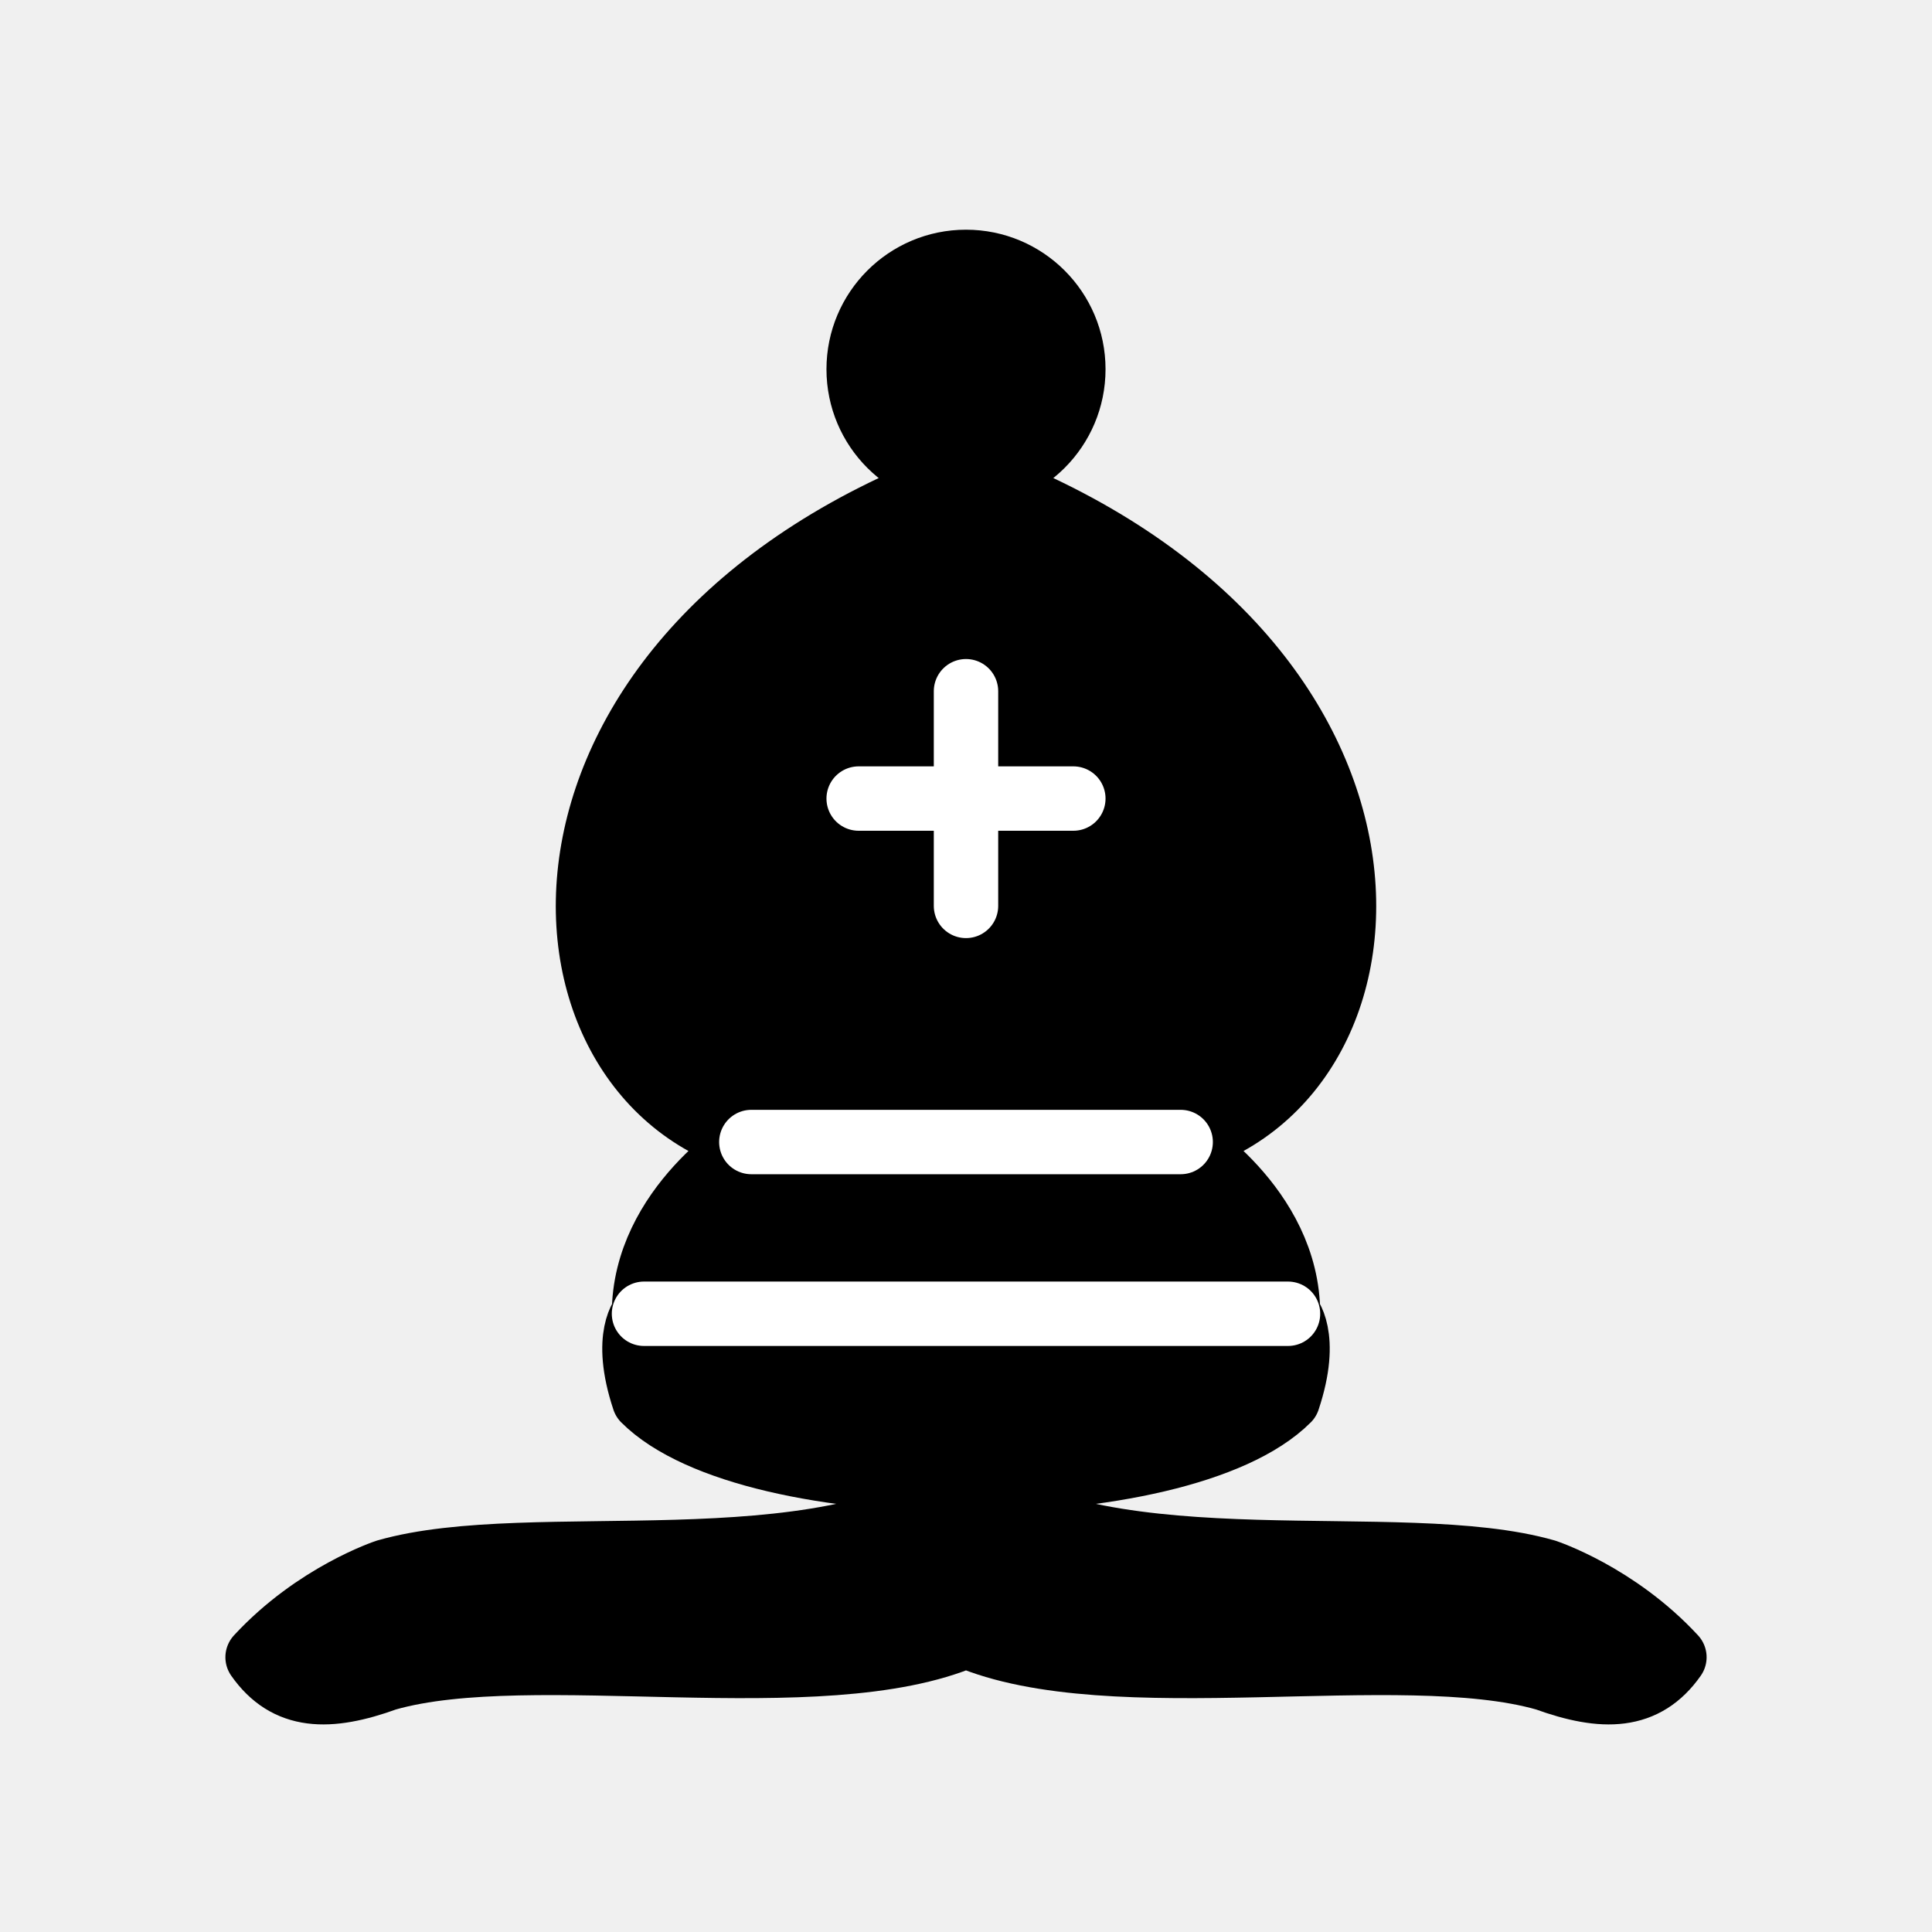
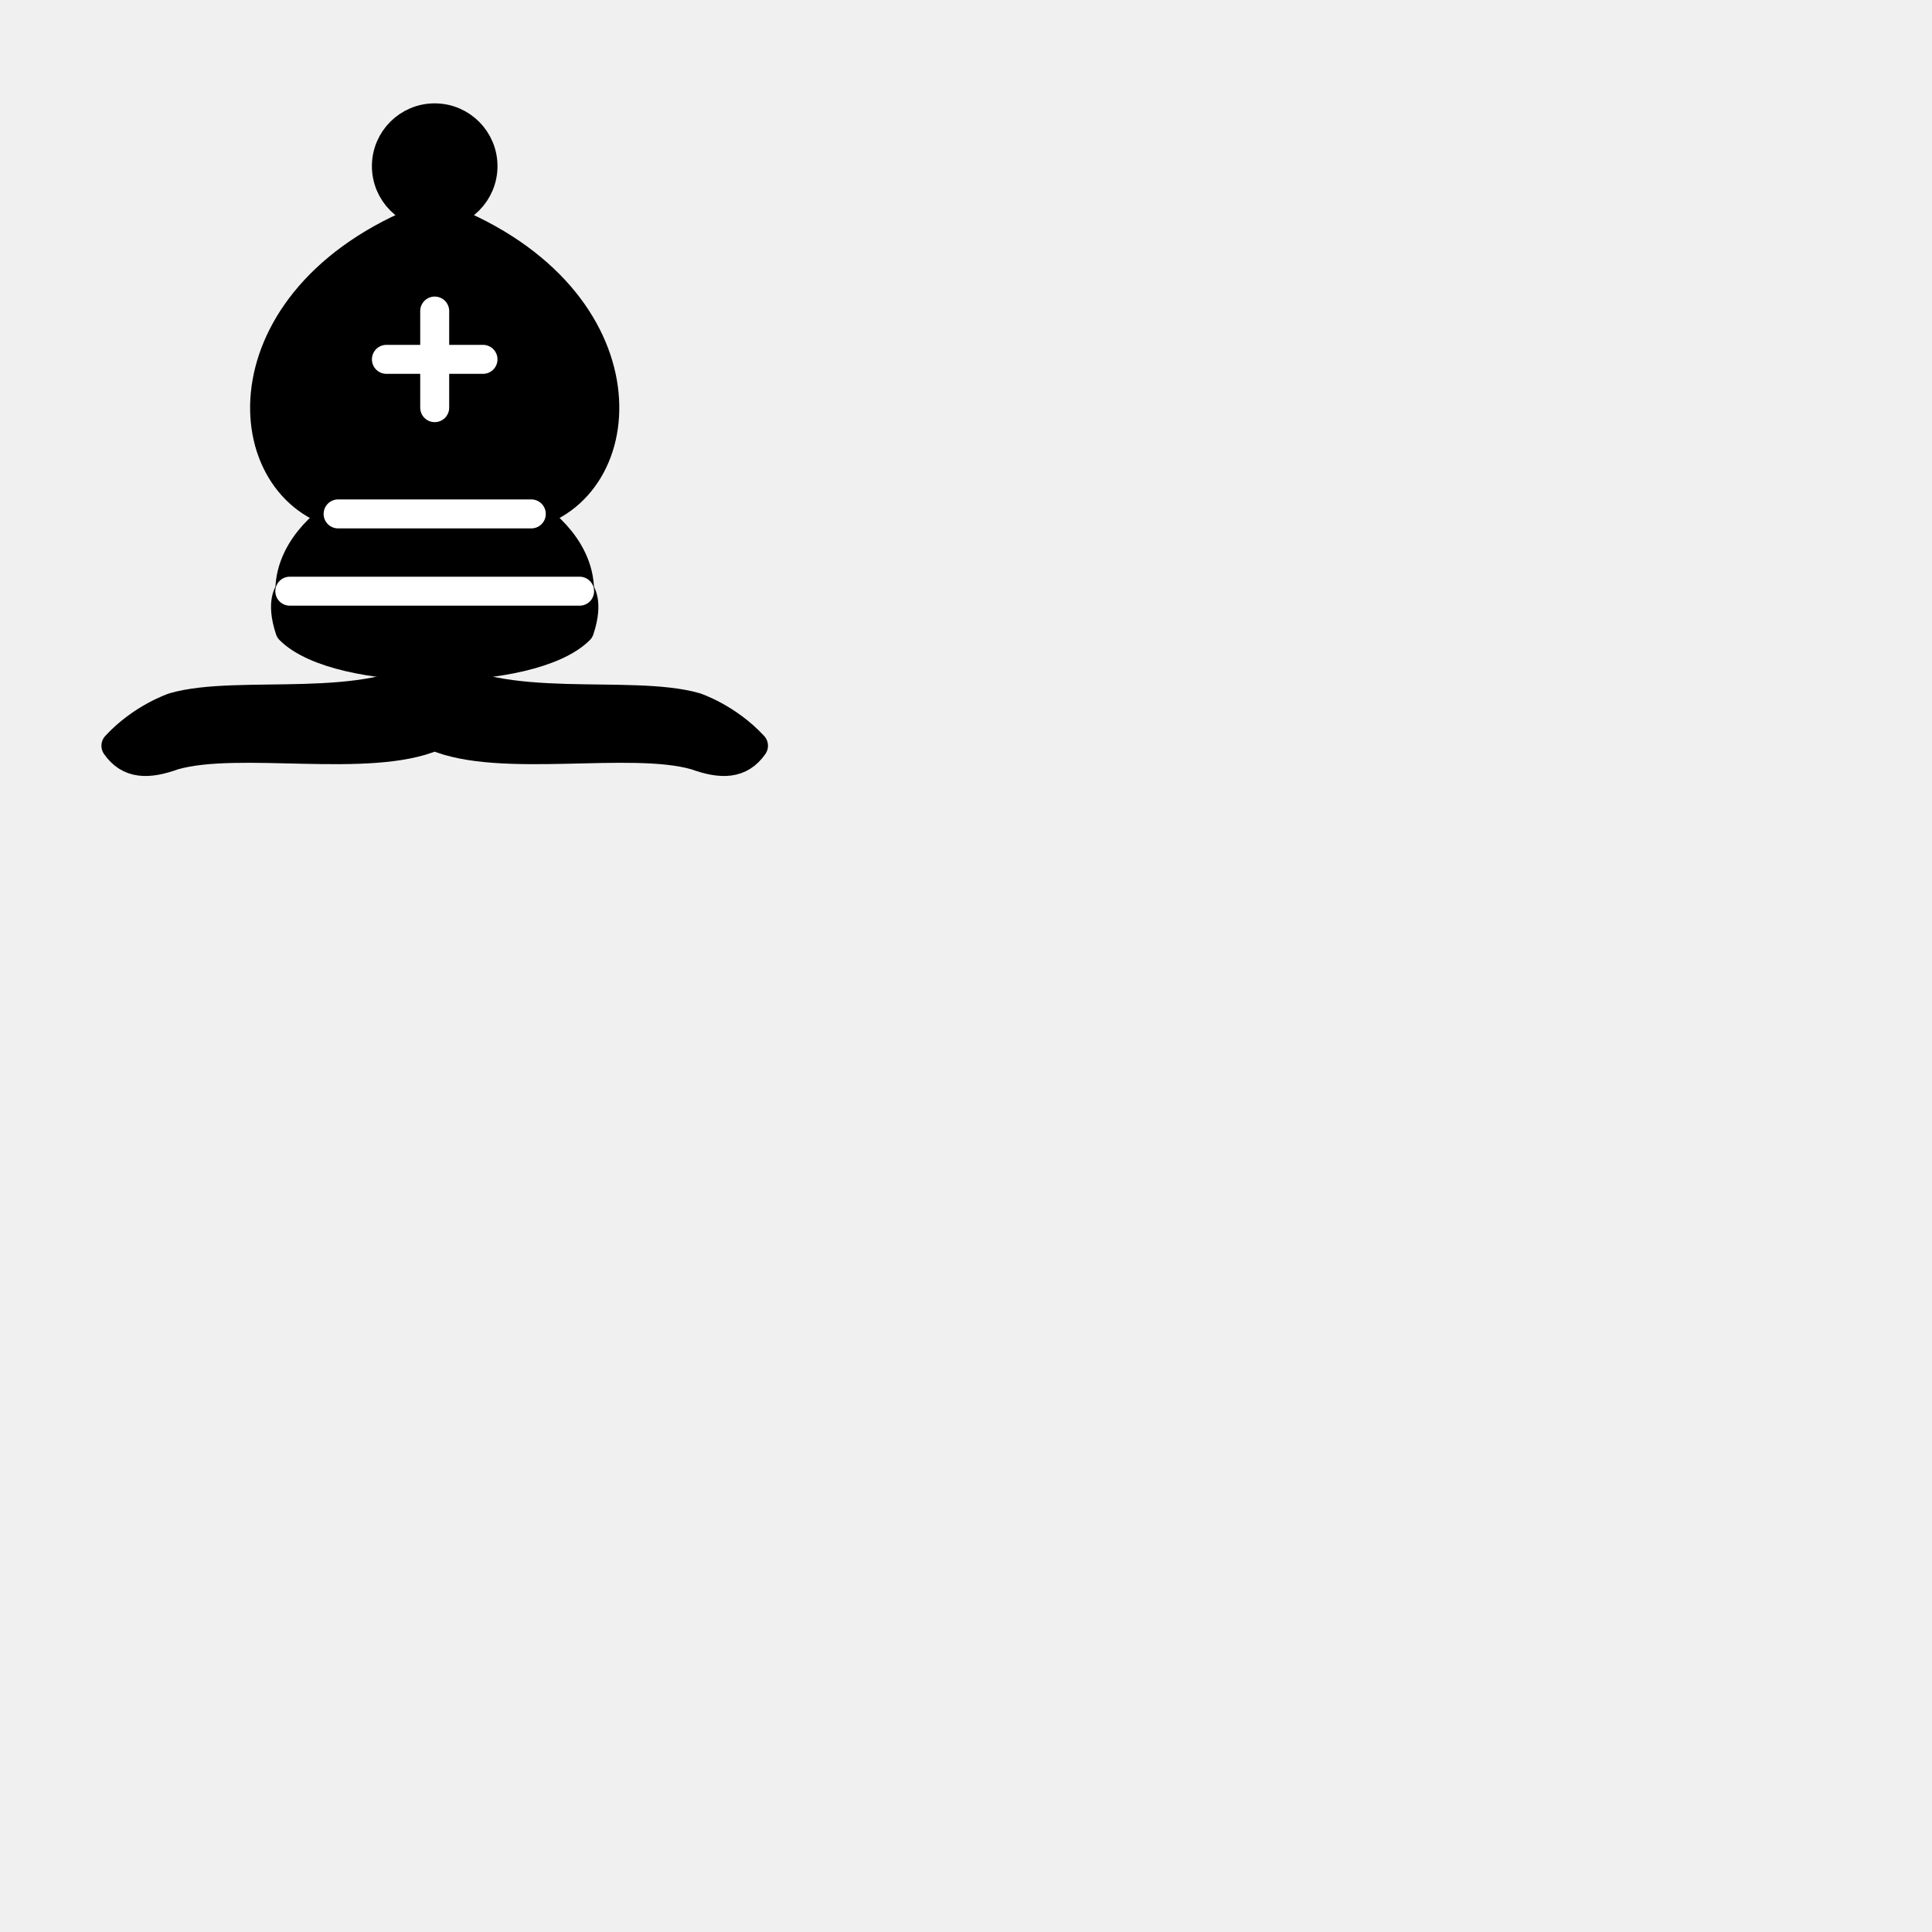
- <svg xmlns="http://www.w3.org/2000/svg" version="1.1" width="45" height="45">
+ <svg xmlns="http://www.w3.org/2000/svg" version="1.1" width="100" height="100">
  <g style="opacity:1; fill:none; fill-rule:evenodd; fill-opacity:1; stroke:#000000; stroke-width:1.5; stroke-linecap:round; stroke-linejoin:round; stroke-miterlimit:4; stroke-dasharray:none; stroke-opacity:1;" transform="translate(0,0.6)">
    <g style="fill:#000000; stroke:#000000; stroke-linecap:butt;">
      <path d="M 9,36 C 12.39,35.03 19.11,36.43 22.5,34 C 25.89,36.43 32.61,35.03 36,36 C 36,36 37.65,36.54 39,38 C 38.32,38.97 37.35,38.99 36,38.5 C 32.61,37.53 25.89,38.96 22.5,37.5 C 19.11,38.96 12.39,37.53 9,38.5 C 7.65,38.99 6.68,38.97 6,38 C 7.35,36.54 9,36 9,36 z" />
      <path d="M 15,32 C 17.5,34.5 27.5,34.5 30,32 C 30.5,30.5 30,30 30,30 C 30,27.5 27.5,26 27.5,26 C 33,24.5 33.5,14.5 22.5,10.5 C 11.5,14.5 12,24.5 17.5,26 C 17.5,26 15,27.5 15,30 C 15,30 14.5,30.5 15,32 z" />
      <path d="M 25 8 A 2.5 2.5 0 1 1  20,8 A 2.5 2.5 0 1 1  25 8 z" />
    </g>
    <path d="M 17.5,26 L 27.5,26 M 15,30 L 30,30 M 22.5,15.5 L 22.5,20.5 M 20,18 L 25,18" style="fill:none; stroke:#ffffff; stroke-linejoin:miter;" />
  </g>
</svg>
